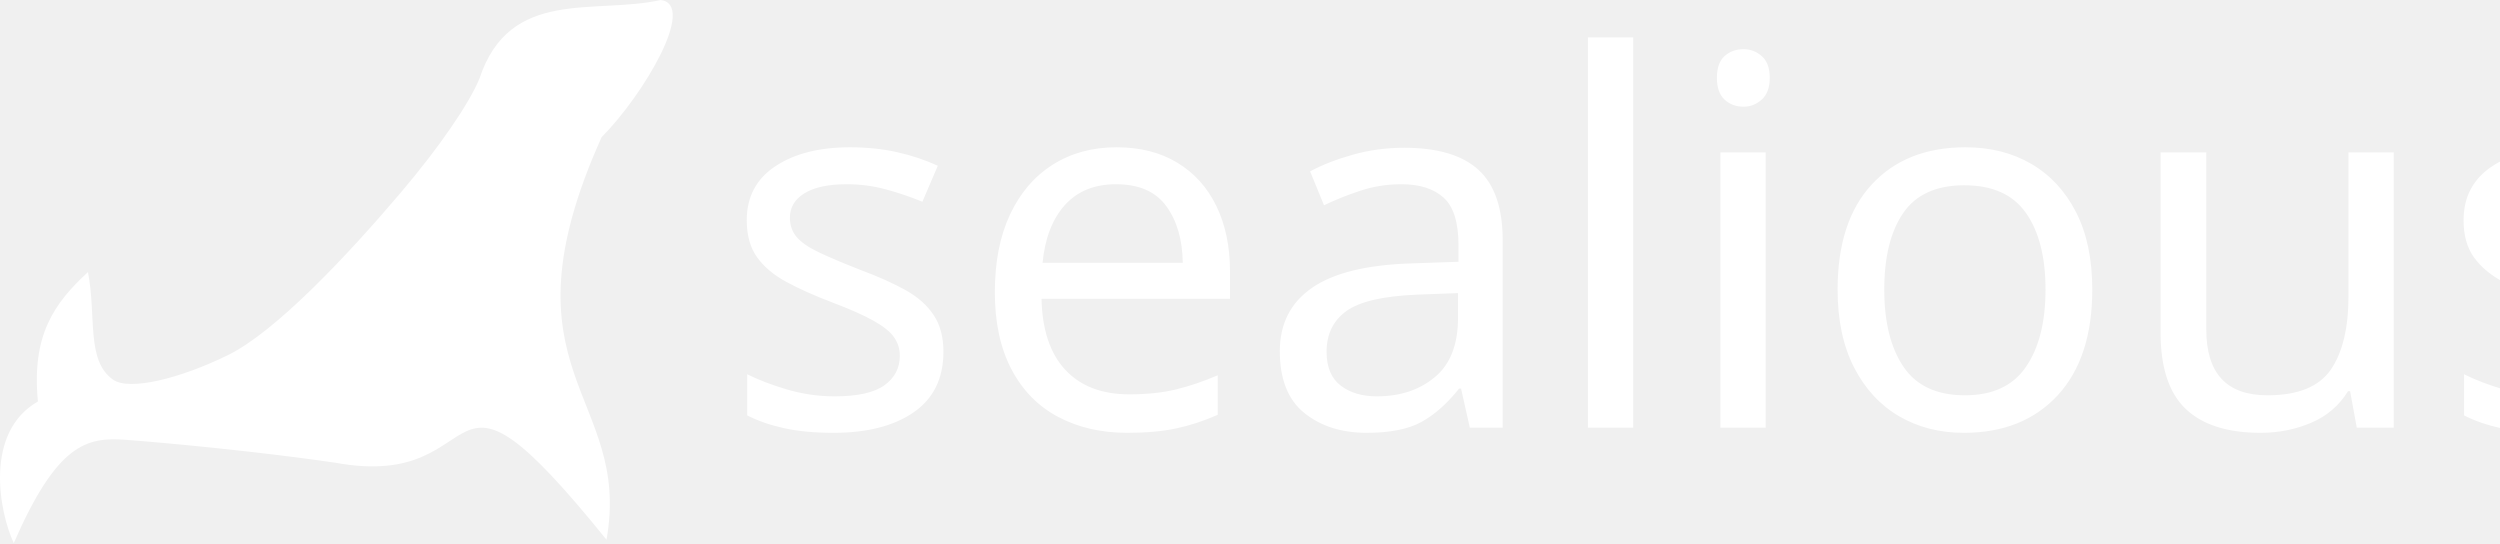
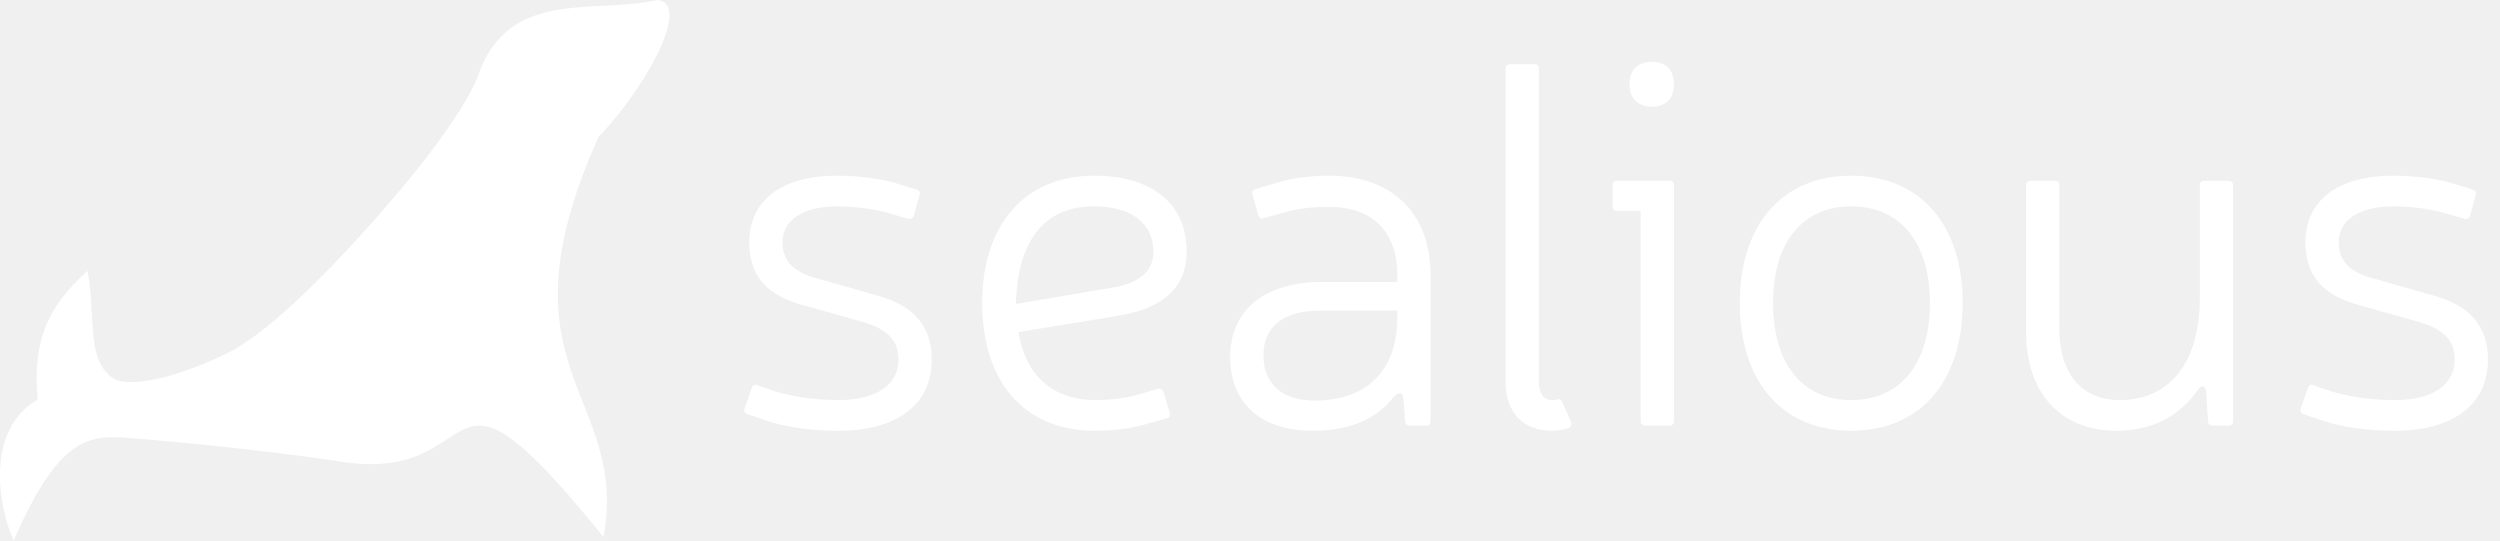
- <svg xmlns="http://www.w3.org/2000/svg" xmlns:xlink="http://www.w3.org/1999/xlink" width="410.125" height="89.097" id="svg2" version="1.1">
+ <svg xmlns="http://www.w3.org/2000/svg" xmlns:xlink="http://www.w3.org/1999/xlink" width="412.12" height="89.097" id="svg2" version="1.1">
  <defs id="defs4">
    <linearGradient id="linearGradient3962">
      <stop style="stop-color:#000000;stop-opacity:1;" offset="0" id="stop3964" />
      <stop style="stop-color:#000000;stop-opacity:0;" offset="1" id="stop3966" />
    </linearGradient>
    <linearGradient xlink:href="#linearGradient3962" id="linearGradient3970" x1="695.302" y1="-725.89" x2="984.981" y2="-725.89" gradientUnits="userSpaceOnUse" />
  </defs>
  <g id="layer1" transform="translate(-1627.933,210.255)">
-     <g id="g3949" transform="translate(1.0004253e-4,181.575)">
-       <path id="path3044-79-8-1-4-7-9-1-5-7-1-7-8-14-0-8-4-4-8" d="m 1718.935,-989.398 c -17.479,38.807 5.06,42.242 0.799,66.038 -28.693,-35.522 -17.775,-7.706 -44.529,-12.636 -12.429,-1.824 -28.105,-3.299 -34.424,-3.758 -6.319,-0.459 -11.19,0.644 -18.285,16.951 -2.393,-5.113 -4.901,-18.166 3.962,-23.234 -1.05,-10.875 2.633,-16.084 8.208,-21.23 1.416,7.257 -0.33,14.485 4.089,17.63 2.712,1.931 11.075,-0.188 18.869,-4.004 7.793,-3.816 19.507,-16.22 28.422,-26.737 6.343,-7.483 11.168,-14.547 12.848,-18.639 4.96,-14.975 18.858,-10.456 29.736,-12.883 5.939,0.774 -2.79,15.533 -9.695,22.502 z" style="fill:#394359;fill-opacity:1;fill-rule:nonzero;stroke:none" />
-       <text id="text3039-9-8-7" y="-941.74" x="1738.447" style="font-size:46.805px;font-style:normal;font-variant:normal;font-weight:normal;font-stretch:normal;line-height:125%;letter-spacing:0px;word-spacing:0px;fill:#ba6c65;fill-opacity:1;stroke:none;font-family:Encode Sans;-inkscape-font-specification:Encode Sans" xml:space="preserve">
-         <tspan style="font-size:84.249px;font-style:normal;font-variant:normal;font-weight:300;font-stretch:normal;fill:#ba6c65;fill-opacity:1;stroke:none;font-family:Neris;-inkscape-font-specification:Neris Light" y="-941.74" x="1738.447" id="tspan3041-36-0-1">sealious</tspan>
-       </text>
-     </g>
-     <g id="g3974" transform="translate(1e-4,-12)">
-       <path id="path3044-79-8-1-4-7-9-1-5-7-1-7-8-14-0-8-2-9-9-3" d="m 1718.935,-338.783 c -17.479,38.807 5.06,42.242 0.799,66.038 -28.693,-35.522 -17.775,-7.706 -44.529,-12.636 -12.429,-1.824 -28.105,-3.299 -34.424,-3.758 -6.319,-0.459 -11.19,0.644 -18.285,16.951 -2.393,-5.113 -4.901,-18.166 3.962,-23.234 -1.05,-10.875 2.633,-16.084 8.208,-21.23 1.416,7.257 -0.33,14.485 4.089,17.631 2.712,1.931 11.075,-0.188 18.869,-4.004 7.793,-3.816 19.507,-16.22 28.422,-26.737 6.343,-7.483 11.168,-14.547 12.848,-18.639 4.96,-14.975 18.858,-10.456 29.736,-12.883 5.939,0.774 -2.79,15.533 -9.695,22.502 z" style="fill:#000000;fill-opacity:1;fill-rule:nonzero;stroke:none" />
-       <text id="text3039-4-1-1-9" y="-291.125" x="1738.447" style="font-size:46.805px;font-style:normal;font-variant:normal;font-weight:normal;font-stretch:normal;line-height:125%;letter-spacing:0px;word-spacing:0px;fill:#000000;fill-opacity:1;stroke:none;font-family:Encode Sans;-inkscape-font-specification:Encode Sans" xml:space="preserve">
-         <tspan style="font-size:84.249px;font-style:normal;font-variant:normal;font-weight:300;font-stretch:normal;fill:#000000;fill-opacity:1;stroke:none;font-family:Neris;-inkscape-font-specification:Neris Light" y="-291.125" x="1738.447" id="tspan3041-7-5-5-5">sealious</tspan>
-       </text>
-     </g>
    <g id="g3019">
      <path id="path3044-79-8-1-4-7-9-1-5-7-1-7-8-14-0-8-2-4-2-1-3" d="m 1726.631,-187.753 c -17.479,38.807 5.06,42.242 0.799,66.038 -28.693,-35.522 -17.775,-7.706 -44.529,-12.636 -12.429,-1.824 -28.105,-3.299 -34.424,-3.758 -6.319,-0.459 -11.19,0.644 -18.285,16.951 -2.393,-5.113 -4.901,-18.166 3.962,-23.234 -1.05,-10.875 2.633,-16.084 8.208,-21.23 1.416,7.257 -0.33,14.485 4.089,17.631 2.712,1.931 11.075,-0.188 18.869,-4.004 7.793,-3.816 19.507,-16.22 28.422,-26.737 6.343,-7.483 11.168,-14.547 12.848,-18.639 4.96,-14.975 18.858,-10.456 29.736,-12.883 5.939,0.774 -2.79,15.533 -9.695,22.502 z" style="fill:#ffffff;fill-opacity:1;fill-rule:nonzero;stroke:none" />
-       <text id="text3039-4-6-9-2-2" y="-140.095" x="1746.142" style="font-size:46.805px;font-style:normal;font-variant:normal;font-weight:normal;font-stretch:normal;line-height:125%;letter-spacing:0px;word-spacing:0px;fill:#ffffff;fill-opacity:1;stroke:none;font-family:Encode Sans;-inkscape-font-specification:Encode Sans" xml:space="preserve">
-         <tspan style="font-size:84.249px;font-style:normal;font-variant:normal;font-weight:300;font-stretch:normal;fill:#ffffff;fill-opacity:1;stroke:none;font-family:Neris;-inkscape-font-specification:Neris Light" y="-140.095" x="1746.142" id="tspan3041-7-8-4-8-4">sealious</tspan>
-       </text>
-     </g>
-     <g id="g3954" transform="translate(1e-4,-56)">
-       <path id="path3044-79-8-1-4-7-9-1-5-7-1-7-8-14-0-8-3-9-4-9" d="m 1718.935,-866.083 c -17.479,38.807 5.06,42.242 0.799,66.038 -28.693,-35.522 -17.775,-7.706 -44.529,-12.636 -12.429,-1.824 -28.105,-3.299 -34.424,-3.758 -6.319,-0.459 -11.19,0.644 -18.285,16.951 -2.393,-5.113 -4.901,-18.166 3.962,-23.234 -1.05,-10.875 2.633,-16.084 8.208,-21.23 1.416,7.257 -0.33,14.485 4.089,17.631 2.712,1.931 11.075,-0.188 18.869,-4.004 7.793,-3.816 19.507,-16.22 28.422,-26.737 6.343,-7.483 11.168,-14.547 12.848,-18.639 4.96,-14.975 18.858,-10.456 29.736,-12.883 5.939,0.774 -2.79,15.533 -9.695,22.502 z" style="fill:#394359;fill-opacity:1;fill-rule:nonzero;stroke:none" />
-       <text id="text3039-8-8-5-5" y="-818.425" x="1738.447" style="font-size:46.805px;font-style:normal;font-variant:normal;font-weight:normal;font-stretch:normal;line-height:125%;letter-spacing:0px;word-spacing:0px;fill:#77ba65;fill-opacity:1;stroke:none;font-family:Encode Sans;-inkscape-font-specification:Encode Sans" xml:space="preserve">
-         <tspan style="font-size:84.249px;font-style:normal;font-variant:normal;font-weight:300;font-stretch:normal;fill:#77ba65;fill-opacity:1;stroke:none;font-family:Neris;-inkscape-font-specification:Neris Light" y="-818.425" x="1738.447" id="tspan3041-3-9-8-9">sealious</tspan>
-       </text>
-     </g>
-     <g id="g3964" transform="translate(-2.154,3.575583)">
-       <path id="path3044-79-8-1-4-7-9-1-5-7-1-7-8-14-0-8-3-9-4-9-7" d="m 1721.089,-582.878 c -17.479,38.807 5.06,42.242 0.799,66.038 -28.693,-35.522 -17.775,-7.706 -44.529,-12.636 -12.429,-1.824 -28.105,-3.299 -34.424,-3.758 -6.319,-0.459 -11.19,0.644 -18.285,16.951 -2.393,-5.113 -4.901,-18.166 3.962,-23.234 -1.05,-10.875 2.633,-16.084 8.208,-21.23 1.416,7.257 -0.33,14.485 4.089,17.631 2.712,1.931 11.075,-0.188 18.869,-4.004 7.793,-3.816 19.507,-16.22 28.422,-26.737 6.343,-7.483 11.168,-14.547 12.848,-18.639 4.96,-14.975 18.858,-10.456 29.736,-12.883 5.939,0.774 -2.79,15.533 -9.695,22.502 z" style="fill:#388fa5;fill-opacity:1;fill-rule:nonzero;stroke:none" />
-       <text id="text3039-8-8-5-5-9" y="-535.221" x="1740.601" style="font-size:46.805px;font-style:normal;font-variant:normal;font-weight:normal;font-stretch:normal;line-height:125%;letter-spacing:0px;word-spacing:0px;fill:#4d394b;fill-opacity:1;stroke:none;font-family:Encode Sans;-inkscape-font-specification:Encode Sans" xml:space="preserve">
-         <tspan style="font-size:84.249px;font-style:normal;font-variant:normal;font-weight:300;font-stretch:normal;fill:#4d394b;fill-opacity:1;stroke:none;font-family:Neris;-inkscape-font-specification:Neris Light" y="-535.221" x="1740.601" id="tspan3041-3-9-8-9-6">sealious</tspan>
-       </text>
-     </g>
-     <g id="g3959" transform="translate(3.5603,30.45863)">
-       <path id="path3044-79-8-1-4-7-9-1-5-7-1-7-8-14-0-8-3-9-4-9-7-8" d="m 1715.375,-724.021 c -17.479,38.807 5.06,42.242 0.799,66.038 -28.693,-35.522 -17.775,-7.706 -44.529,-12.636 -12.429,-1.824 -28.105,-3.299 -34.424,-3.758 -6.319,-0.459 -11.19,0.644 -18.285,16.951 -2.393,-5.113 -4.901,-18.166 3.962,-23.234 -1.05,-10.875 2.633,-16.084 8.208,-21.23 1.416,7.257 -0.33,14.485 4.089,17.631 2.712,1.931 11.075,-0.188 18.869,-4.004 7.793,-3.816 19.507,-16.22 28.422,-26.737 6.343,-7.483 11.168,-14.547 12.848,-18.639 4.96,-14.975 18.858,-10.456 29.736,-12.883 5.939,0.774 -2.79,15.533 -9.695,22.502 z" style="fill:#388fa5;fill-opacity:1;fill-rule:nonzero;stroke:none" />
-       <text id="text3039-8-8-5-5-9-0" y="-676.363" x="1734.887" style="font-size:46.805px;font-style:normal;font-variant:normal;font-weight:normal;font-stretch:normal;line-height:125%;letter-spacing:0px;word-spacing:0px;fill:#388fa5;fill-opacity:1;stroke:none;font-family:Encode Sans;-inkscape-font-specification:Encode Sans" xml:space="preserve">
-         <tspan style="font-size:84.249px;font-style:normal;font-variant:normal;font-weight:300;font-stretch:normal;fill:#388fa5;fill-opacity:1;stroke:none;font-family:Neris;-inkscape-font-specification:Neris Light" y="-676.363" x="1734.887" id="tspan3041-3-9-8-9-6-9">sealious</tspan>
-       </text>
-     </g>
-     <g id="g3969" transform="translate(11.0146,-2.501634)">
-       <path id="path3044-79-8-1-4-7-9-1-5-7-1-7-8-14-0-8-3-9-4-9-7-84" d="m 1707.921,-462.541 c -17.479,38.807 5.06,42.242 0.799,66.038 -28.693,-35.522 -17.775,-7.706 -44.529,-12.636 -12.429,-1.824 -28.105,-3.299 -34.424,-3.758 -6.319,-0.459 -11.19,0.644 -18.285,16.951 -2.393,-5.113 -4.901,-18.166 3.962,-23.234 -1.05,-10.875 2.633,-16.084 8.208,-21.23 1.416,7.257 -0.33,14.485 4.089,17.631 2.712,1.931 11.075,-0.188 18.869,-4.004 7.793,-3.816 19.507,-16.22 28.422,-26.737 6.343,-7.483 11.168,-14.547 12.848,-18.639 4.96,-14.975 18.858,-10.456 29.736,-12.883 5.939,0.774 -2.79,15.533 -9.695,22.502 z" style="fill:#4d394b;fill-opacity:1;fill-rule:nonzero;stroke:none" />
-       <text id="text3039-8-8-5-5-9-1" y="-414.884" x="1727.432" style="font-size:46.805px;font-style:normal;font-variant:normal;font-weight:normal;font-stretch:normal;line-height:125%;letter-spacing:0px;word-spacing:0px;fill:#394359;fill-opacity:1;stroke:none;font-family:Encode Sans;-inkscape-font-specification:Encode Sans" xml:space="preserve">
-         <tspan style="font-size:84.249px;font-style:normal;font-variant:normal;font-weight:300;font-stretch:normal;fill:#394359;fill-opacity:1;stroke:none;font-family:Neris;-inkscape-font-specification:Neris Light" y="-414.884" x="1727.432" id="tspan3041-3-9-8-9-6-0">sealious</tspan>
-       </text>
+       <g style="font-size:46.805px;font-style:normal;font-variant:normal;font-weight:normal;font-stretch:normal;line-height:125%;letter-spacing:0px;word-spacing:0px;fill:#ffffff;fill-opacity:1;stroke:none;font-family:Encode Sans;-inkscape-font-specification:Encode Sans" id="text3039-4-6-9-2-2">
+         <path d="m 1770.406,-157.113 c 3.876,1.179 5.645,3.033 5.645,6.15 0,4.128 -3.623,6.656 -9.857,6.656 -4.465,0 -8.341,-0.674 -11.205,-1.685 l -2.191,-0.758 c -0.421,-0.168 -0.758,0 -0.927,0.421 l -1.179,3.37 c -0.169,0.505 0,0.842 0.505,1.011 l 2.275,0.758 c 3.454,1.264 7.751,1.938 12.722,1.938 9.689,0 15.333,-4.381 15.333,-11.711 0,-5.476 -2.865,-9.015 -9.436,-10.7 l -9.773,-2.78 c -3.791,-1.095 -5.392,-2.949 -5.392,-5.897 0,-3.538 3.286,-5.897 9.015,-5.897 2.949,0 6.15,0.421 8.425,1.095 l 3.201,0.927 c 0.505,0.168 0.843,-1e-5 1.011,-0.505 l 0.927,-3.286 c 0.169,-0.505 0,-0.842 -0.505,-1.011 l -3.286,-1.011 c -2.527,-0.758 -6.15,-1.264 -9.857,-1.264 -9.099,0 -14.407,4.128 -14.407,10.952 0,5.56 2.865,8.846 9.099,10.447 l 9.857,2.78" style="font-size:84.249px;font-weight:300;fill:#ffffff;font-family:Neris;-inkscape-font-specification:Neris Light" id="path2991" />
+         <path d="m 1820.176,-141.274 c 0.505,-0.084 0.674,-0.421 0.59,-0.927 l -1.011,-3.37 c -0.169,-0.505 -0.505,-0.674 -1.011,-0.59 l -2.527,0.758 c -2.359,0.758 -4.971,1.095 -7.835,1.095 -6.908,0 -11.458,-4.128 -12.553,-11.205 l 16.429,-2.696 c 7.582,-1.264 11.289,-4.718 11.289,-10.615 0,-7.835 -5.729,-12.469 -15.249,-12.469 -11.458,0 -18.451,8.088 -18.451,20.978 0,12.974 6.908,21.062 18.535,21.062 3.201,0 6.15,-0.337 9.099,-1.264 l 2.696,-0.758 m -24.769,-18.872 c 0.253,-10.784 4.971,-16.092 12.806,-16.092 6.234,0 9.857,2.78 9.857,7.498 0,3.201 -2.275,5.139 -6.74,5.897 l -15.923,2.696" style="font-size:84.249px;font-weight:300;fill:#ffffff;font-family:Neris;-inkscape-font-specification:Neris Light" id="path2993" />
+         <path d="m 1834.939,-179.102 c -0.505,0.168 -0.674,0.505 -0.505,1.011 l 0.927,3.286 c 0.169,0.505 0.505,0.674 1.011,0.505 l 2.949,-0.842 c 2.106,-0.674 4.718,-1.011 7.667,-1.011 7.245,0 11.289,4.128 11.289,11.289 l 0,1.095 -12.722,0 c -9.689,0.084 -14.828,5.055 -14.828,12.385 0,7.498 4.971,12.132 13.48,12.132 6.234,0 10.531,-1.853 13.396,-5.476 0.843,-0.927 1.432,-1.011 1.685,0.084 l 0.253,3.791 c 0.084,0.505 0.337,0.758 0.843,0.758 l 2.612,0 c 0.505,0 0.758,-0.253 0.758,-0.758 l 0,-24.095 c 0,-10.194 -6.403,-16.344 -16.681,-16.344 -3.538,0 -6.571,0.505 -9.015,1.264 l -3.117,0.927 m 23.337,20.051 0,1.095 c 0,8.762 -4.971,13.733 -13.648,13.733 -5.392,0 -8.425,-2.78 -8.425,-7.498 0,-4.381 2.949,-7.33 9.352,-7.33 l 12.722,0" style="font-size:84.249px;font-weight:300;fill:#ffffff;font-family:Neris;-inkscape-font-specification:Neris Light" id="path2995" />
+         <path d="m 1881.601,-198.901 c 0,-0.505 -0.253,-0.758 -0.758,-0.758 l -3.96,0 c -0.505,0 -0.758,0.253 -0.758,0.758 l 0,51.56 c 0,5.139 2.865,8.088 7.667,8.088 0.927,0 1.853,-0.169 2.696,-0.421 0.421,-0.169 0.59,-0.59 0.421,-1.011 l -1.432,-3.286 c -0.169,-0.421 -0.505,-0.59 -0.927,-0.421 -0.253,0.084 -0.505,0.084 -0.758,0.084 -1.432,0 -2.19,-1.179 -2.19,-3.033 l 0,-51.56" style="font-size:84.249px;font-weight:300;fill:#ffffff;font-family:Neris;-inkscape-font-specification:Neris Light" id="path2997" />
+         <path d="m 1900.252,-200.08 c -2.275,0 -3.707,1.348 -3.707,3.707 0,2.359 1.432,3.707 3.707,3.707 2.275,0 3.623,-1.348 3.623,-3.707 0,-2.359 -1.348,-3.707 -3.623,-3.707 m 3.623,20.388 c 0,-0.505 -0.253,-0.758 -0.758,-0.758 l -8.593,0 c -0.505,0 -0.758,0.253 -0.758,0.758 l 0,3.454 c 0,0.505 0.253,0.758 0.758,0.758 l 3.875,0 0,34.626 c 0,0.505 0.253,0.758 0.758,0.758 l 3.96,0 c 0.505,0 0.758,-0.253 0.758,-0.758 l 0,-38.839" style="font-size:84.249px;font-weight:300;fill:#ffffff;font-family:Neris;-inkscape-font-specification:Neris Light" id="path2999" />
+         <path d="m 1933.105,-181.293 c -11.374,0 -18.366,8.088 -18.366,20.978 0,12.974 6.993,21.062 18.366,21.062 11.374,0 18.366,-8.088 18.366,-21.062 0,-12.89 -6.993,-20.978 -18.366,-20.978 m 0,5.055 c 8.088,0 12.974,5.982 12.974,15.923 0,10.026 -4.886,16.007 -12.974,16.007 -8.088,0 -12.89,-5.982 -12.89,-16.007 0,-9.941 4.802,-15.923 12.89,-15.923" style="font-size:84.249px;font-weight:300;fill:#ffffff;font-family:Neris;-inkscape-font-specification:Neris Light" id="path3001" />
+         <path d="m 1991.92,-140.853 c 0,0.505 0.253,0.758 0.758,0.758 l 2.612,0 c 0.505,0 0.758,-0.253 0.758,-0.758 l 0,-38.839 c 0,-0.505 -0.253,-0.758 -0.758,-0.758 l -3.96,0 c -0.505,0 -0.758,0.253 -0.758,0.758 l 0,18.451 c 0,10.7 -4.886,16.934 -13.227,16.934 -6.234,0 -9.941,-4.381 -9.941,-11.711 l 0,-23.674 c 0,-0.505 -0.253,-0.758 -0.758,-0.758 l -3.96,0 c -0.505,0 -0.758,0.253 -0.758,0.758 l 0,24.095 c 0,10.11 5.645,16.344 14.912,16.344 5.813,0 10.278,-2.275 13.48,-6.824 0.505,-0.674 1.011,-0.674 1.264,0.084 l 0.337,5.139" style="font-size:84.249px;font-weight:300;fill:#ffffff;font-family:Neris;-inkscape-font-specification:Neris Light" id="path3003" />
+         <path d="m 2026.937,-157.113 c 3.876,1.179 5.645,3.033 5.645,6.15 0,4.128 -3.623,6.656 -9.857,6.656 -4.465,0 -8.341,-0.674 -11.205,-1.685 l -2.19,-0.758 c -0.421,-0.168 -0.758,0 -0.927,0.421 l -1.179,3.37 c -0.168,0.505 10e-5,0.842 0.505,1.011 l 2.275,0.758 c 3.454,1.264 7.751,1.938 12.722,1.938 9.689,0 15.333,-4.381 15.333,-11.711 0,-5.476 -2.865,-9.015 -9.436,-10.7 l -9.773,-2.78 c -3.791,-1.095 -5.392,-2.949 -5.392,-5.897 0,-3.538 3.286,-5.897 9.015,-5.897 2.949,0 6.15,0.421 8.425,1.095 l 3.201,0.927 c 0.505,0.168 0.843,-1e-5 1.011,-0.505 l 0.927,-3.286 c 0.169,-0.505 0,-0.842 -0.505,-1.011 l -3.286,-1.011 c -2.527,-0.758 -6.15,-1.264 -9.857,-1.264 -9.099,0 -14.407,4.128 -14.407,10.952 0,5.56 2.865,8.846 9.099,10.447 l 9.857,2.78" style="font-size:84.249px;font-weight:300;fill:#ffffff;font-family:Neris;-inkscape-font-specification:Neris Light" id="path3005" />
+       </g>
    </g>
  </g>
</svg>
